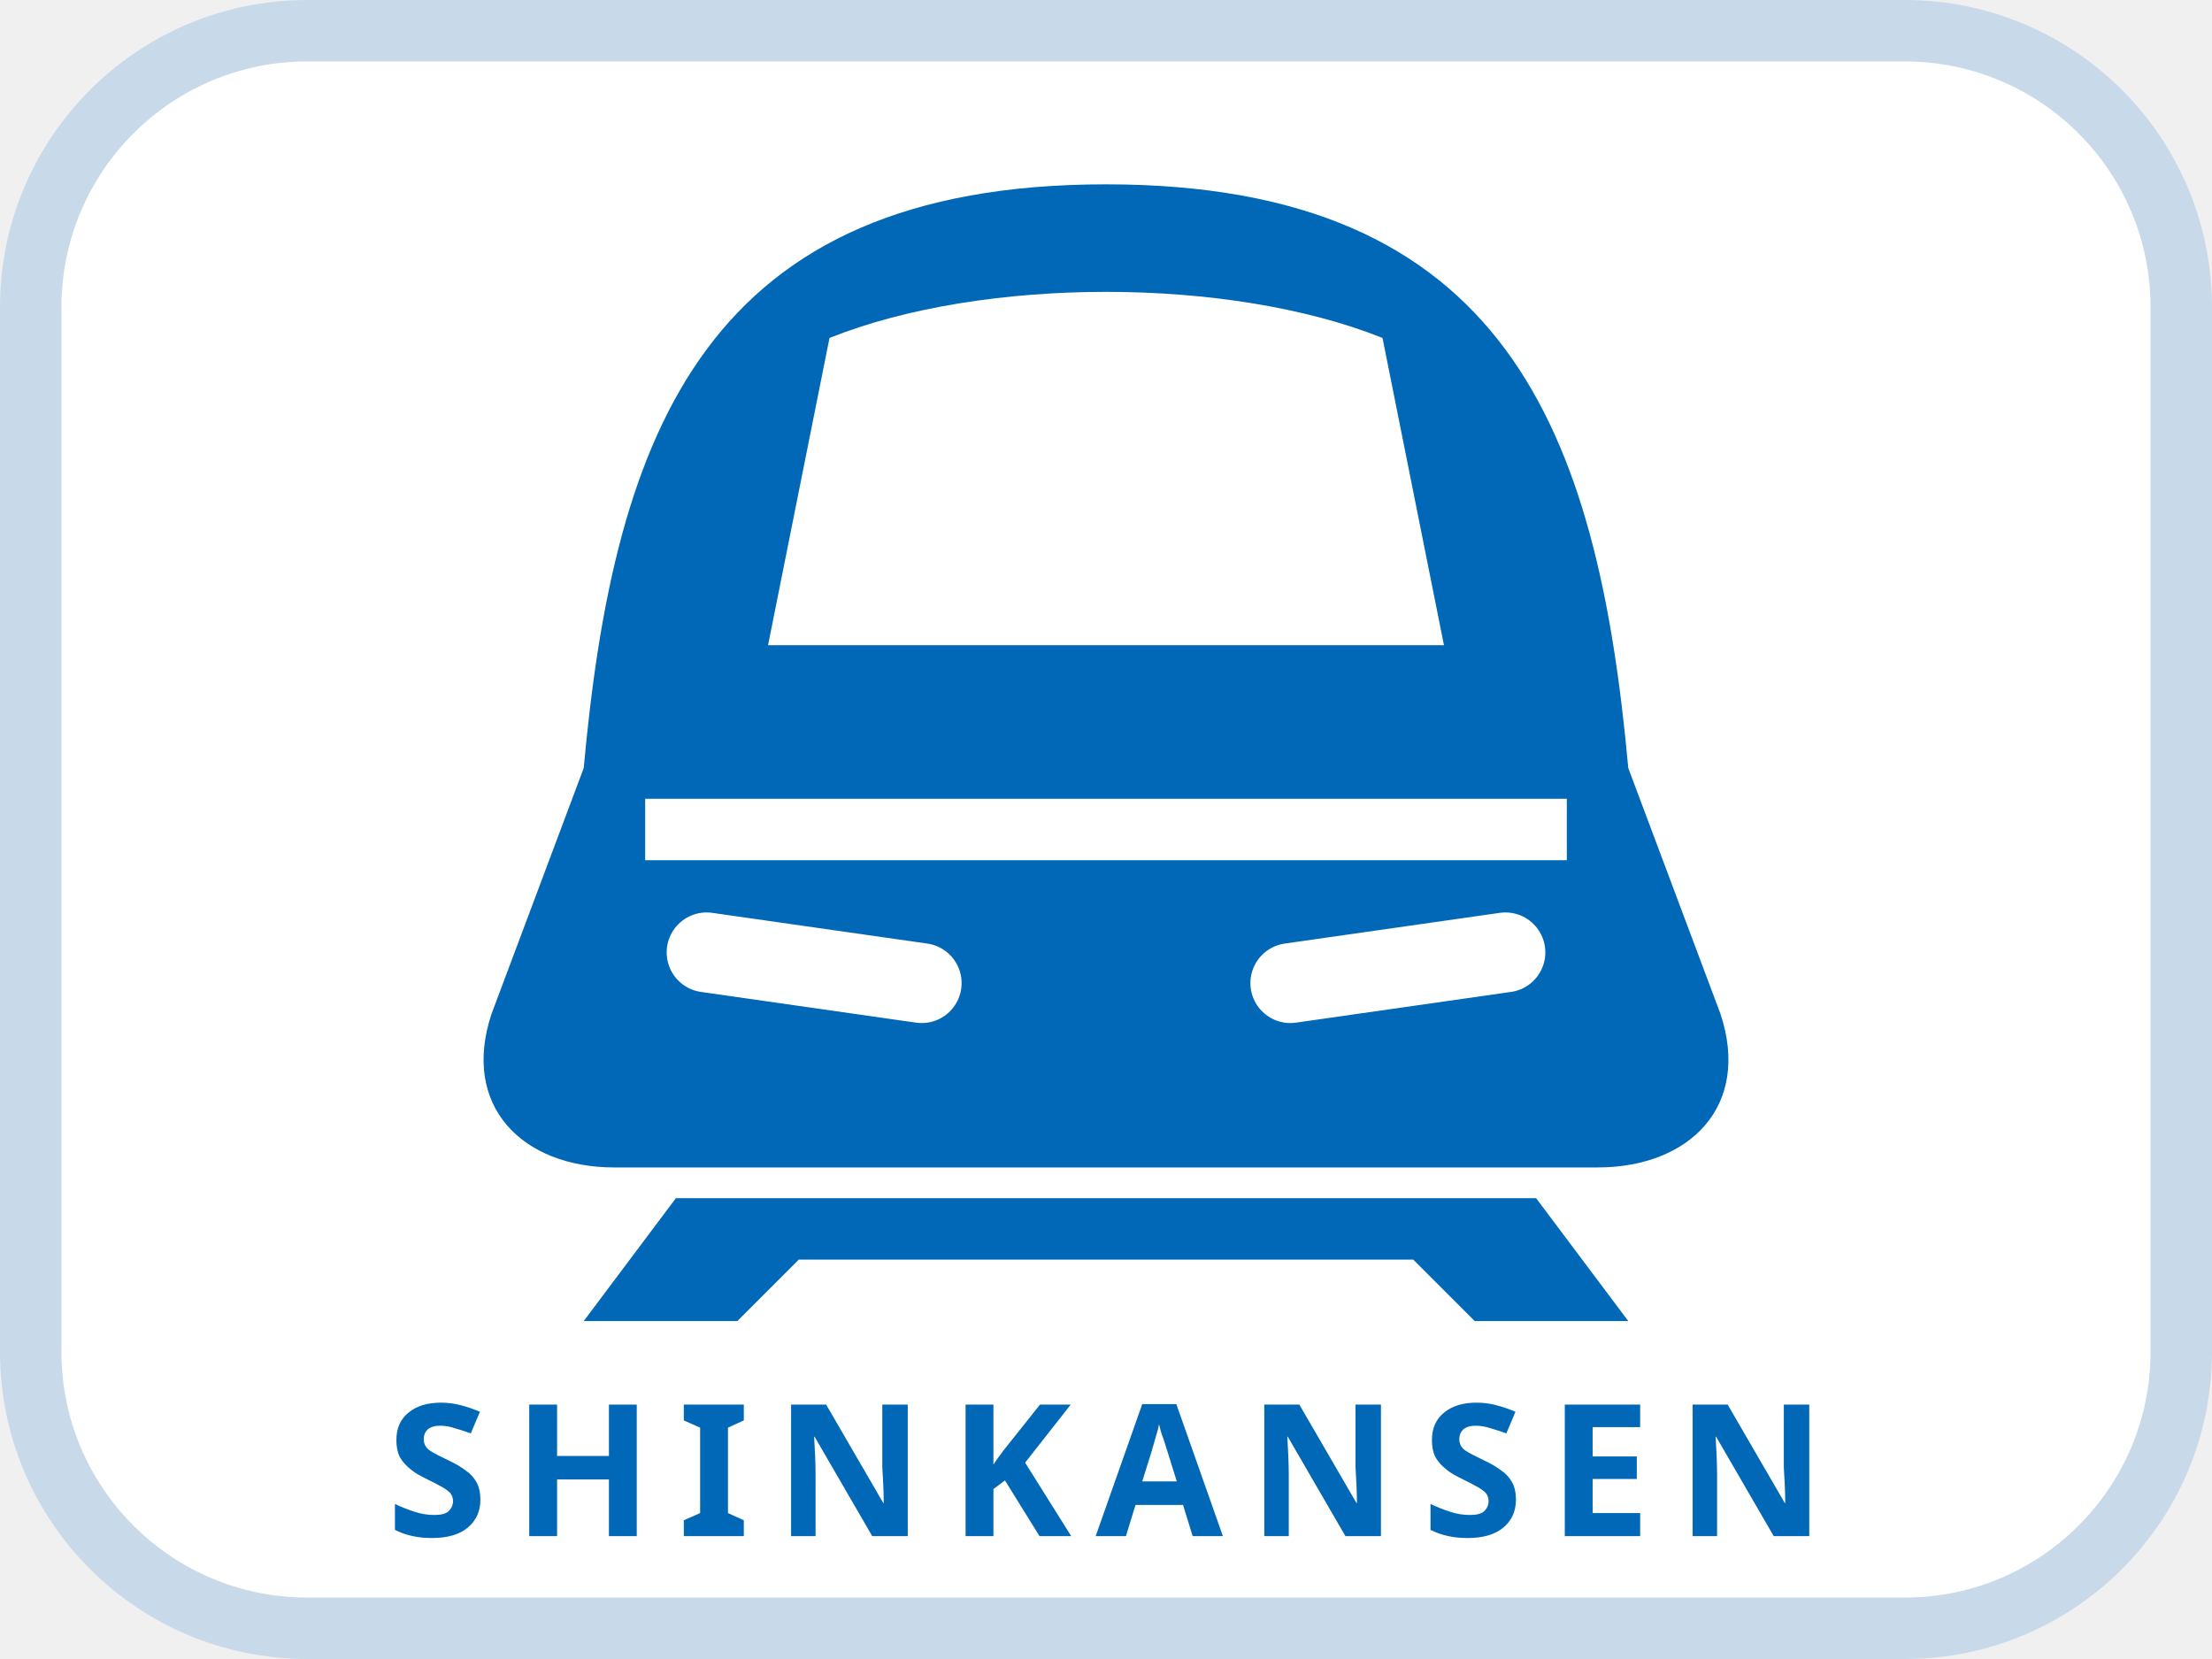
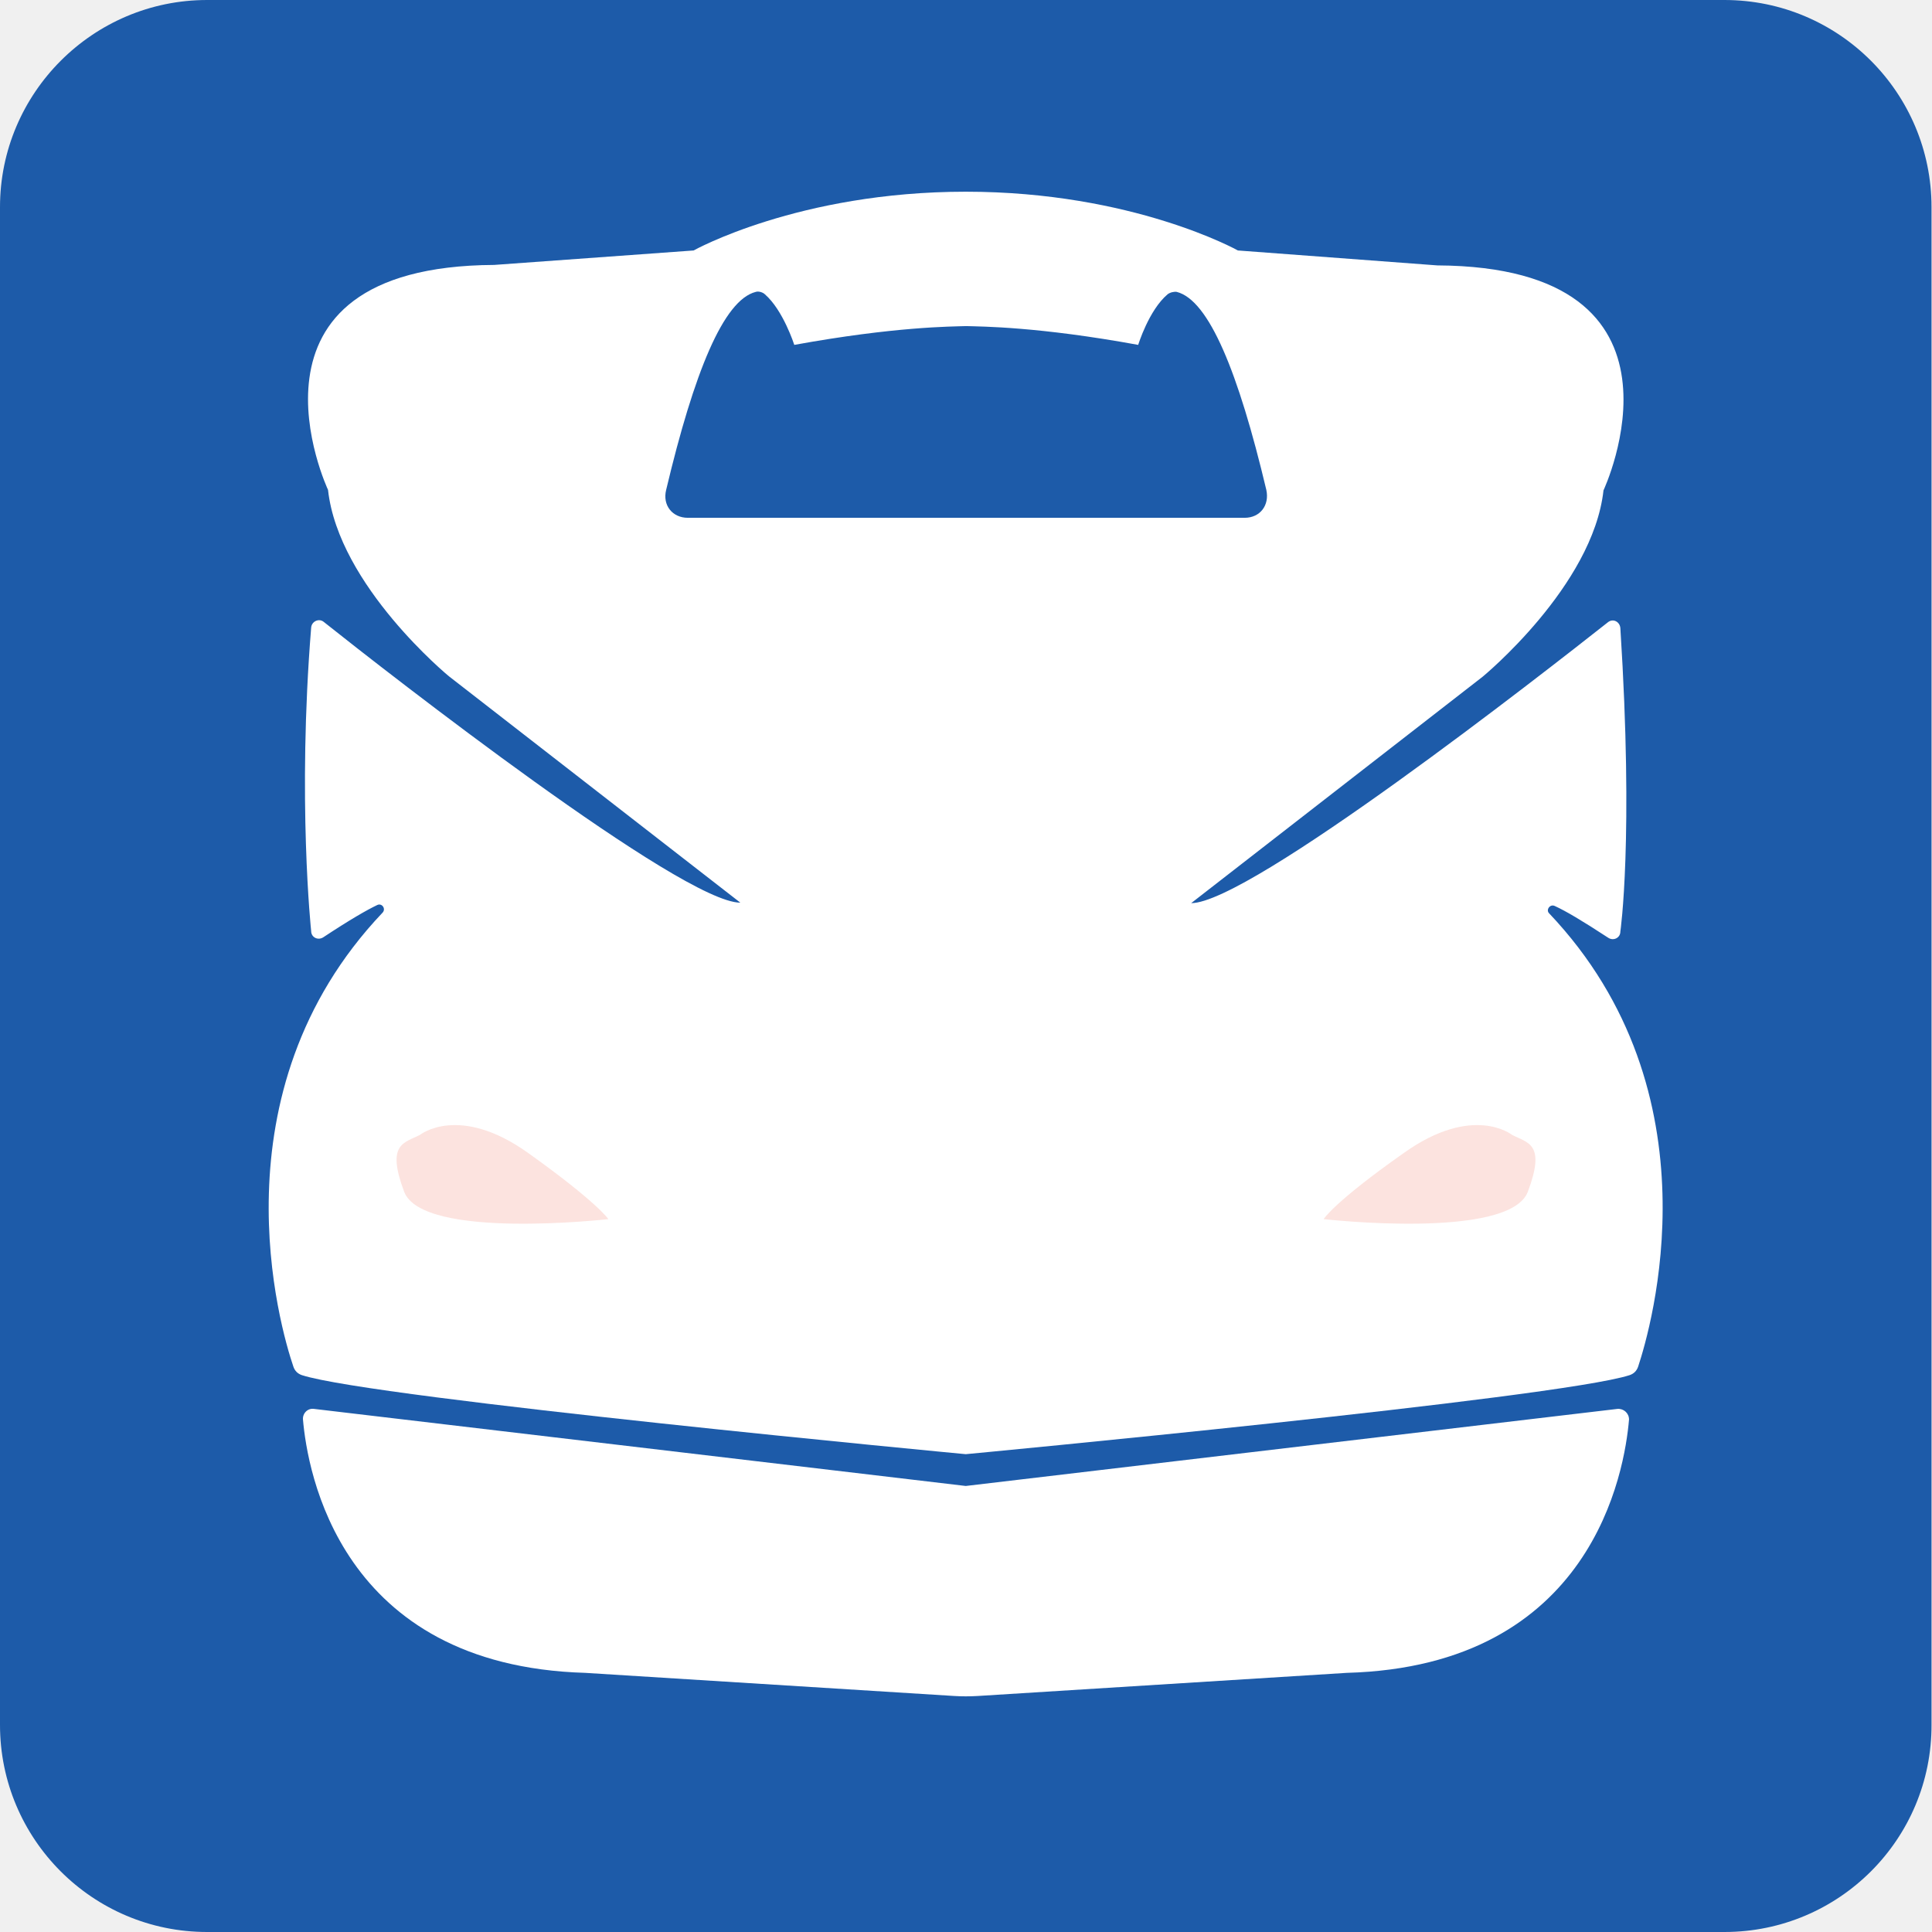
- <svg xmlns="http://www.w3.org/2000/svg" viewBox="0 0 72 54" role="img" aria-labelledby="title">
-   <rect x="1" y="1" width="70" height="52" rx="9" fill="#fff" stroke="#c8d9e9" stroke-width="2" />
-   <g fill="#0068b7">
-     <path d="M19 25c1-11 4-19 17-19s16 8 17 19l3 8c1 3-1 5-4 5H20c-3 0-5-2-4-5zm8-14-2 10h22l-2-10c-5-2-13-2-18 0z" />
-     <path d="M22 39h28l3 4h-5l-2-2H26l-2 2h-5z" />
+ <svg xmlns="http://www.w3.org/2000/svg" version="1.1" width="401.1" height="401.1" viewBox="0 0 401.1 401.1">
+   <path fill="#1D5BA9" d="M358,401.1H43c-23.8,0-43-19.3-43-43V43C0,19.3,19.3,0,43,0h315c23.8,0,43,19.3,43,43v315  C401.1,381.8,381.8,401.1,358,401.1" />
+   <g fill="#FFF">
+     <path d="M322.8,188.1c2.2,1,5.6,3,11.1,6.6c1.1,0.7,2.5,0,2.5-1.3c0,0,2.8-19.2,0-63c-0.1-1.3-1.5-2.1-2.6-1.2   c-13.3,10.5-74.4,58.3-86.5,58.3l60.5-47c0,0,22.9-18.8,25.1-38.7c0,0,21.8-46.4-34.5-46.7L257,52c0,0-21.8-12.2-56.5-12.2   S144,52,144,52l-41.4,3c-56.3,0.3-34.5,46.7-34.5,46.7c2.2,19.9,25.1,38.7,25.1,38.7l60.5,47c-12.1,0-73.2-47.7-86.5-58.3   c-1-0.8-2.5-0.1-2.6,1.2c-2.9,35.8,0,63,0,63c0,1.3,1.4,2,2.5,1.3c5.6-3.7,9.1-5.7,11.2-6.7c1-0.5,1.9,0.8,1.1,1.6   c-35.5,37.4-21.2,86.3-18.5,94.2c0.3,0.9,0.9,1.5,1.8,1.8c14.9,4.8,137.8,16.4,137.8,16.4s122.9-11.6,137.8-16.4   c0.9-0.3,1.5-0.9,1.8-1.8c2.6-7.9,17-56.7-18.5-94.1C320.9,188.9,321.8,187.6,322.8,188.1 M199.7,107.5l-56.9,0   c-3.2,0-5.3-2.6-4.5-5.8c5.8-24.4,11.9-39.4,18.6-41.1c0.6-0.2,1.5,0.1,1.9,0.5c3.8,3.3,6.1,10.5,6.1,10.5   c20.9-3.8,32.6-3.8,35.7-3.9c3.2,0.1,14.9,0.1,35.7,3.9c0,0,2.2-7.2,6.1-10.5c0.5-0.4,1.4-0.6,1.9-0.5   c6.7,1.7,12.8,16.7,18.6,41.1c0.7,3.2-1.3,5.8-4.5,5.8l-56.9,0H199.7" />
+     <path d="M335.8,292.5l-135.3,16l-135.3-16c-1.3-0.2-2.4,0.9-2.3,2.2c0.9,10.5,7.5,51.1,58.6,52.6l76.6,4.8   c1.6,0.1,3.2,0.1,4.9,0l76.6-4.8c51.1-1.4,57.7-42,58.6-52.6C338.2,293.4,337.1,292.4,335.8,292.5" />
  </g>
-   <path d="M21 27h30" stroke="#fff" stroke-width="2" />
-   <path d="m23 31 7 1m19-1-7 1" stroke="#fff" stroke-width="2.6" stroke-linecap="round" />
-   <text x="36" y="50" text-anchor="middle" fill="#0068b7" font-family="sans-serif" font-size="6" font-weight="700" letter-spacing=".8">SHINKANSEN</text>
+   <g fill="#FCE3DF">
+     <path d="M126.3,253.1c0,0-38.6,4.4-42.4-5.7c-3.8-10.1,0.1-10.1,3.3-11.8c0,0,8.1-6.5,22.5,3.8   S126.3,253.1,126.3,253.1" />
+     <path d="M274.8,253.1c0,0,38.6,4.4,42.4-5.7c3.8-10.1-0.1-10.1-3.3-11.8c0,0-8.1-6.5-22.5,3.8   C276.9,249.6,274.8,253.1,274.8,253.1" />
+   </g>
</svg>
